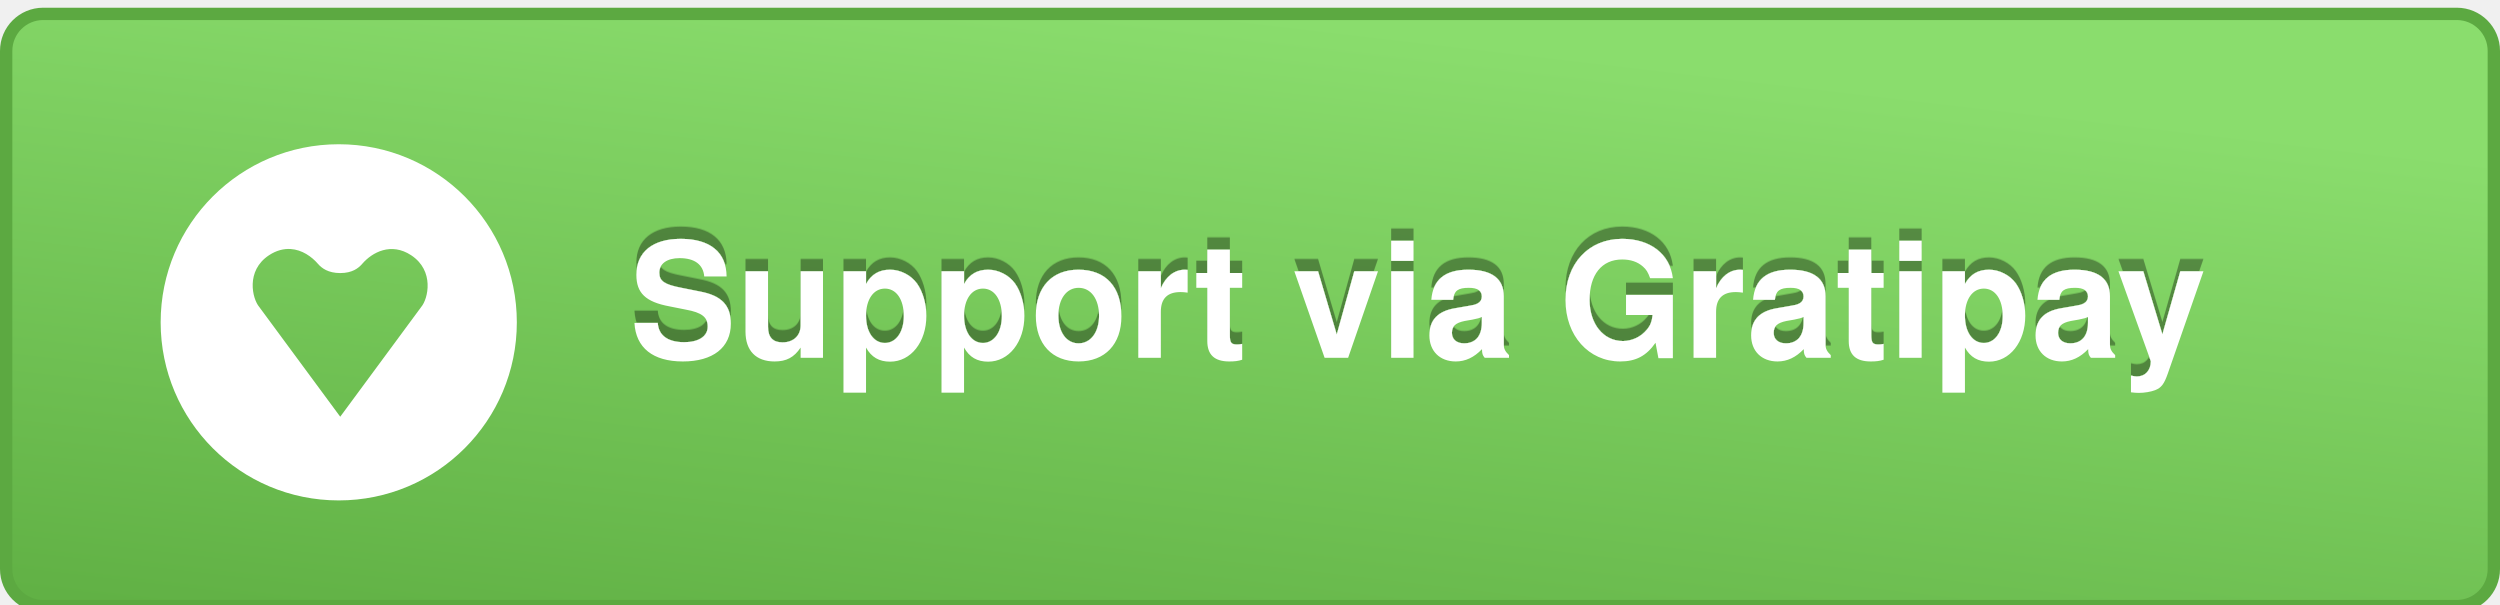
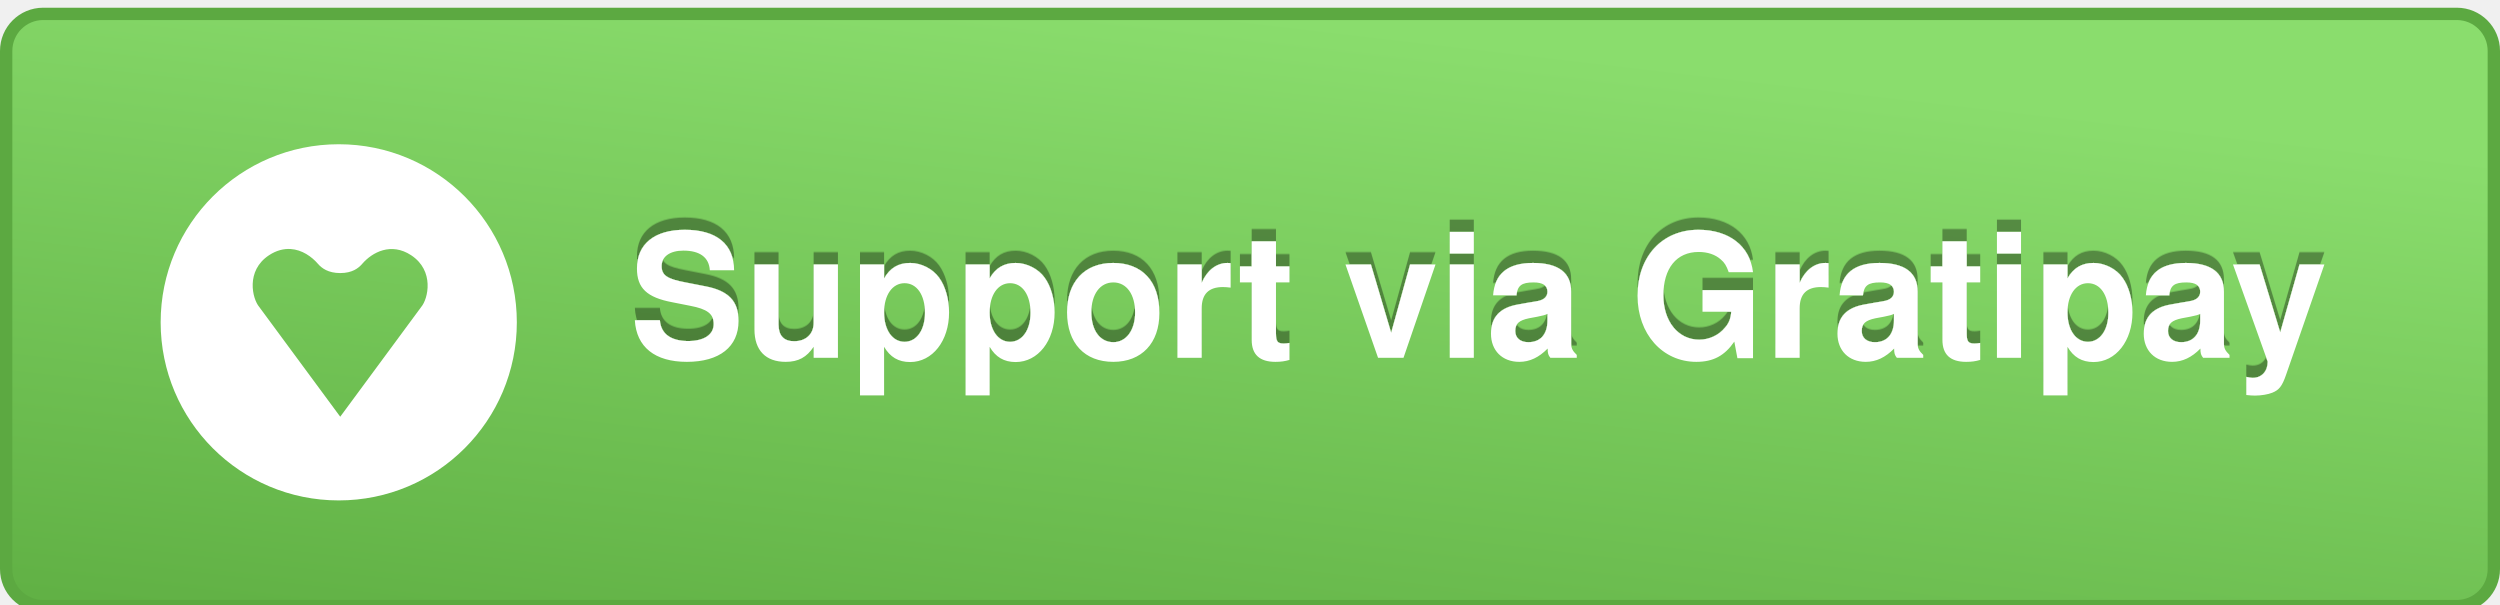
<svg xmlns="http://www.w3.org/2000/svg" width="202.625px" height="49px" viewBox="0 0 202.625 49" version="1.1">
  <defs>
    <linearGradient x1="50%" y1="0%" x2="0%" y2="100%" id="linearGradient-1">
      <stop stop-color="rgb(138, 221, 109)" offset="0%" />
      <stop stop-color="rgb(96, 176, 68)" offset="100%" />
    </linearGradient>
    <filter x="-50%" y="-50%" width="200%" height="200%" filterUnits="objectBoundingBox" id="filter-2">
      <feOffset dx="0" dy="-1" in="SourceAlpha" result="shadowOffsetOuter1" />
      <feGaussianBlur stdDeviation="0" in="shadowOffsetOuter1" result="shadowBlurOuter1" />
      <feColorMatrix values="0 0 0 0 0   0 0 0 0 0   0 0 0 0 0  0 0 0 0.35 0" in="shadowBlurOuter1" type="matrix" result="shadowMatrixOuter1" />
      <feMerge>
        <feMergeNode in="shadowMatrixOuter1" />
        <feMergeNode in="SourceGraphic" />
      </feMerge>
    </filter>
  </defs>
  <g id="Page-1" stroke="none" stroke-width="1" fill="none" fill-rule="evenodd">
    <g id="gratipay" transform="translate(1, 1)">
      <g id="gittip">
        <g id="layer1" transform="translate(-0.5, 0.125)">
          <rect id="rect2987" stroke="#5CA941" fill="url(#linearGradient-1)" x="0" y="0" width="201.625" height="48" rx="3" />
          <path d="M26.955,10.566 C18.984,10.566 12.521,17.029 12.521,25 C12.521,32.973 18.984,39.434 26.955,39.434 C34.929,39.434 41.389,32.973 41.389,25 C41.389,17.029 34.929,10.566 26.955,10.566 L26.955,10.566 Z M23.058,19.058 C23.978,19.117 24.766,19.673 25.271,20.261 C25.573,20.611 26.101,21.007 27.075,21.007 C28.052,21.007 28.554,20.611 28.856,20.261 C29.664,19.321 31.201,18.492 32.825,19.563 C34.732,20.821 34.198,23.095 33.643,23.749 L27.075,32.65 L20.508,23.749 C19.953,23.095 19.395,20.821 21.302,19.563 C21.911,19.162 22.506,19.023 23.058,19.058 L23.058,19.058 Z" id="path46" fill="#FFFFFF" />
        </g>
      </g>
-       <text id="Support-via-Gratipay" fill="white" filter="url(#filter-2)" font-family="Helvetica, arial, freesans, clean, sans-serif" font-size="13px" font-weight="bold">
+       <text id="Support-via-Gratipay" fill="white" filter="url(#filter-2)" font-family="Helvetica, arial, freesans, clean, sans-serif" font-size="14px" font-weight="bold">
        <tspan x="50" y="28" fill="#FFFFFF">Support via Gratipay</tspan>
      </text>
    </g>
  </g>
</svg>
